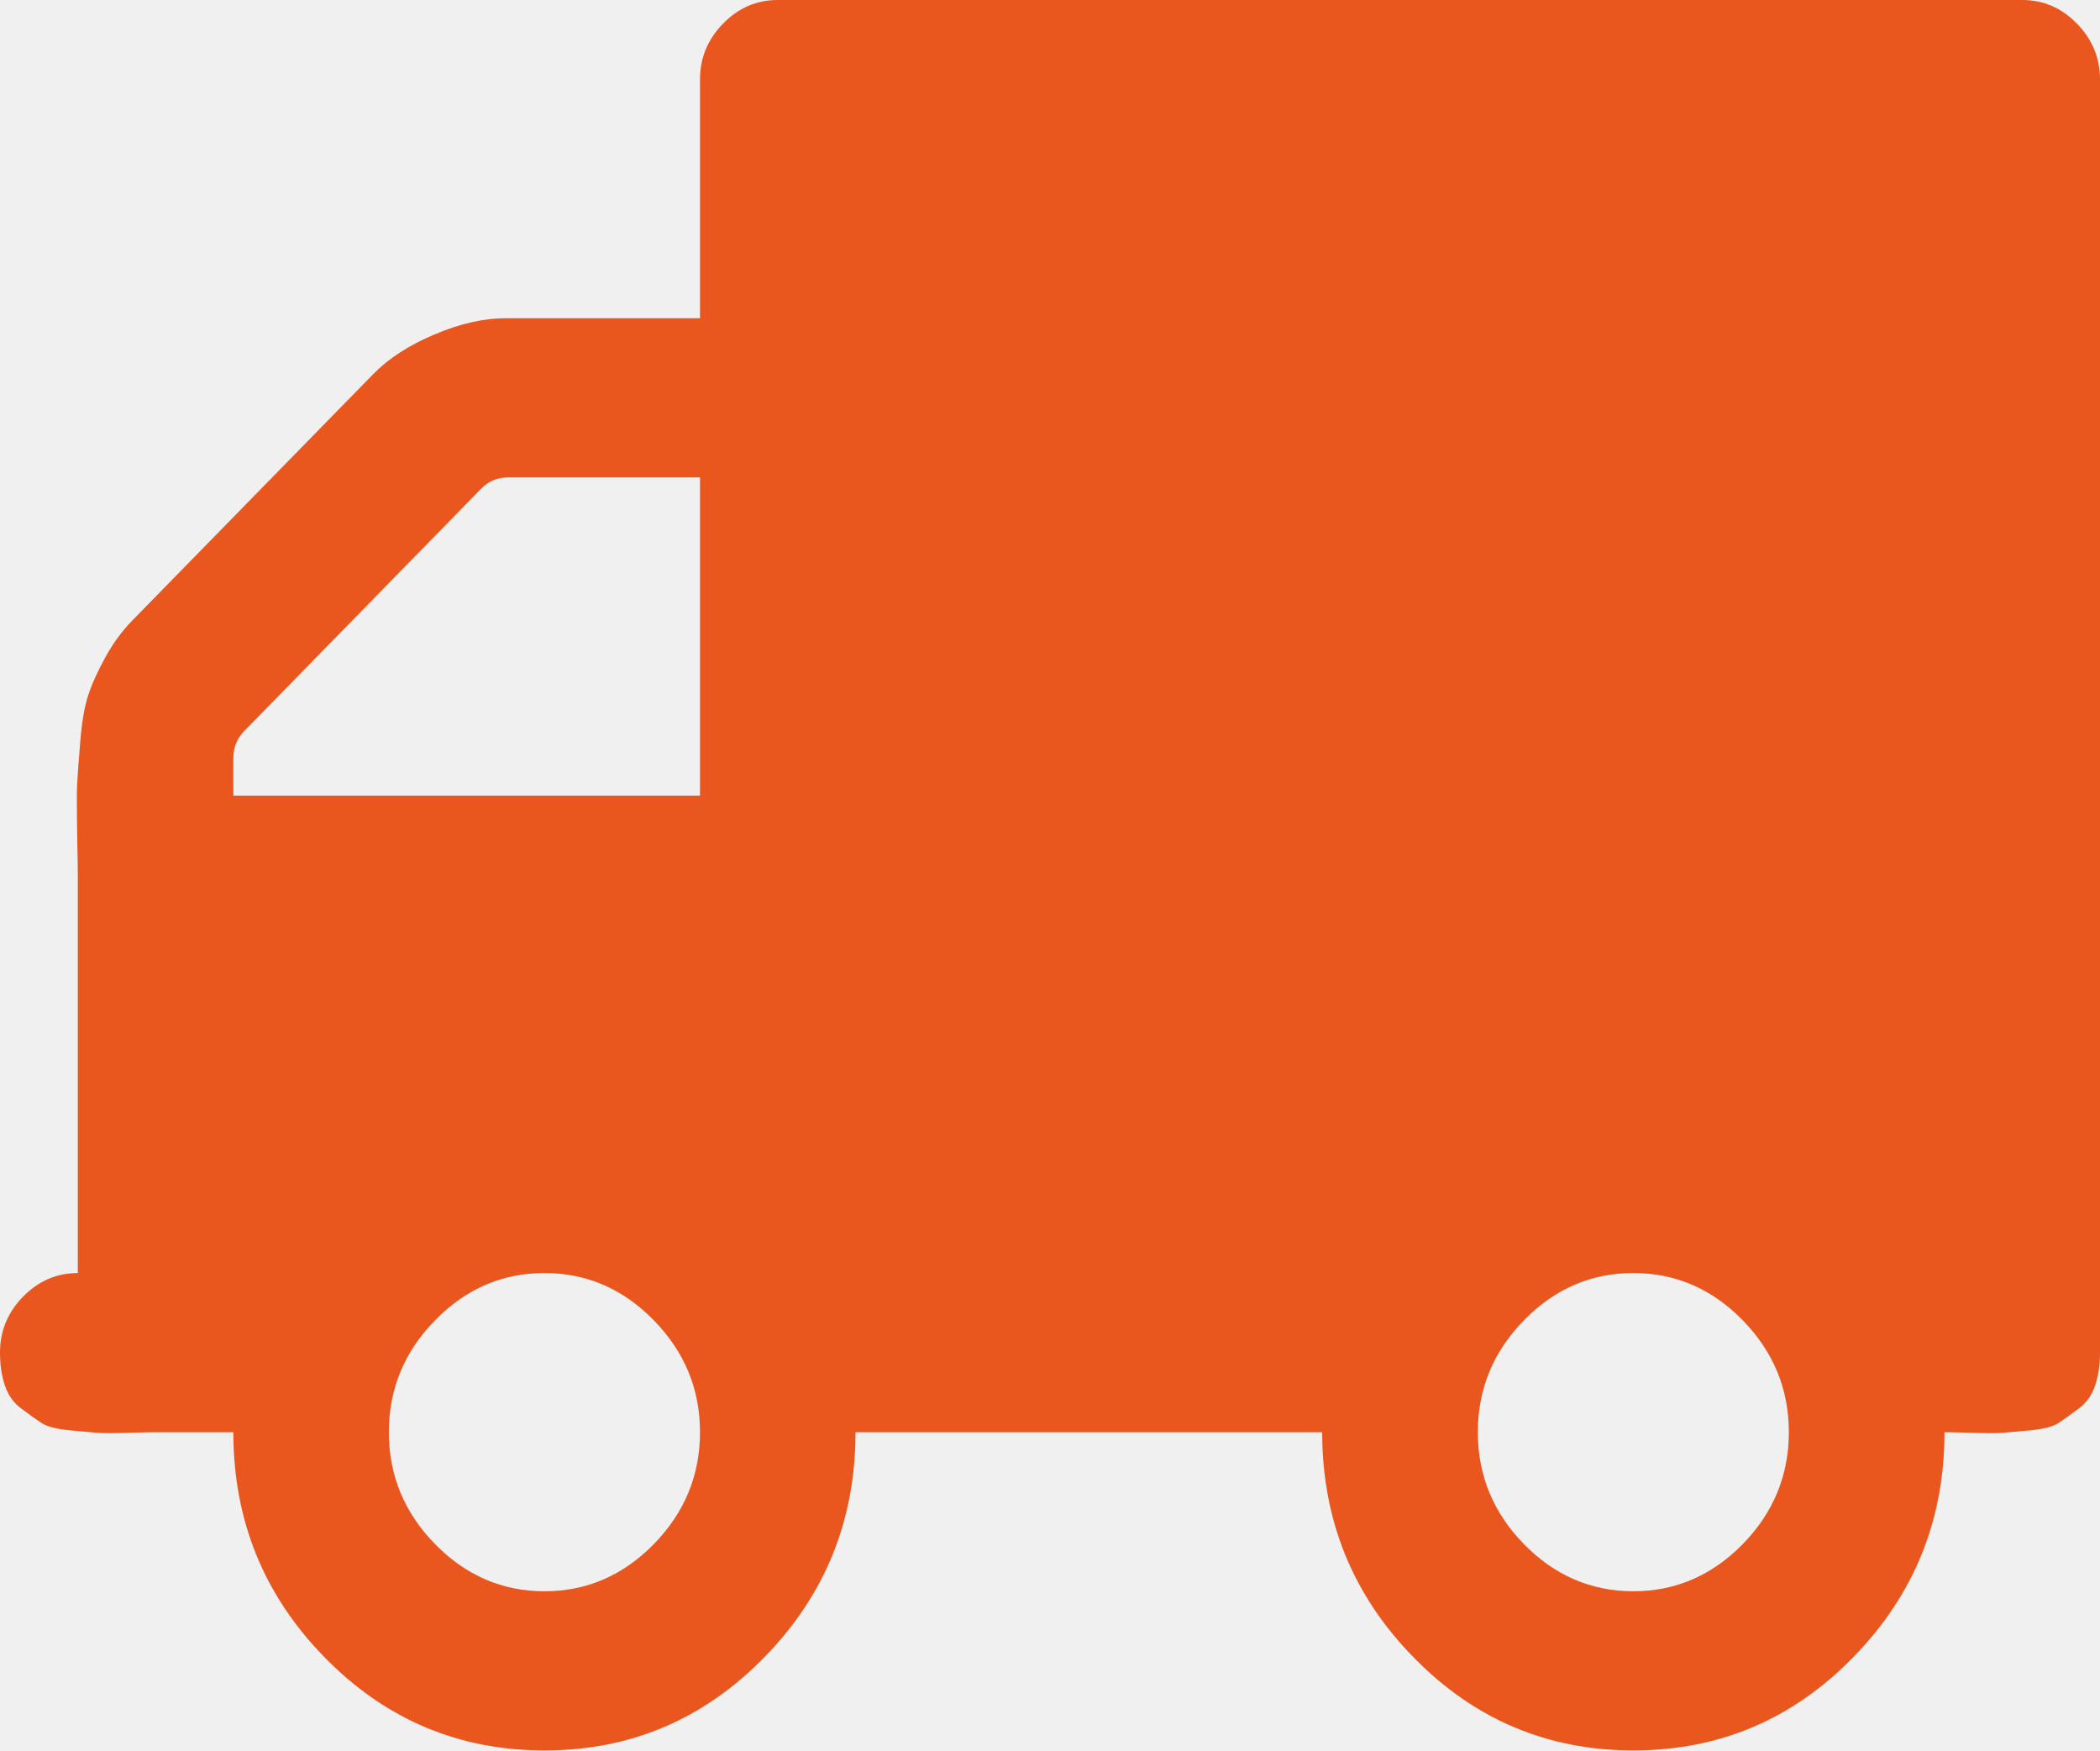
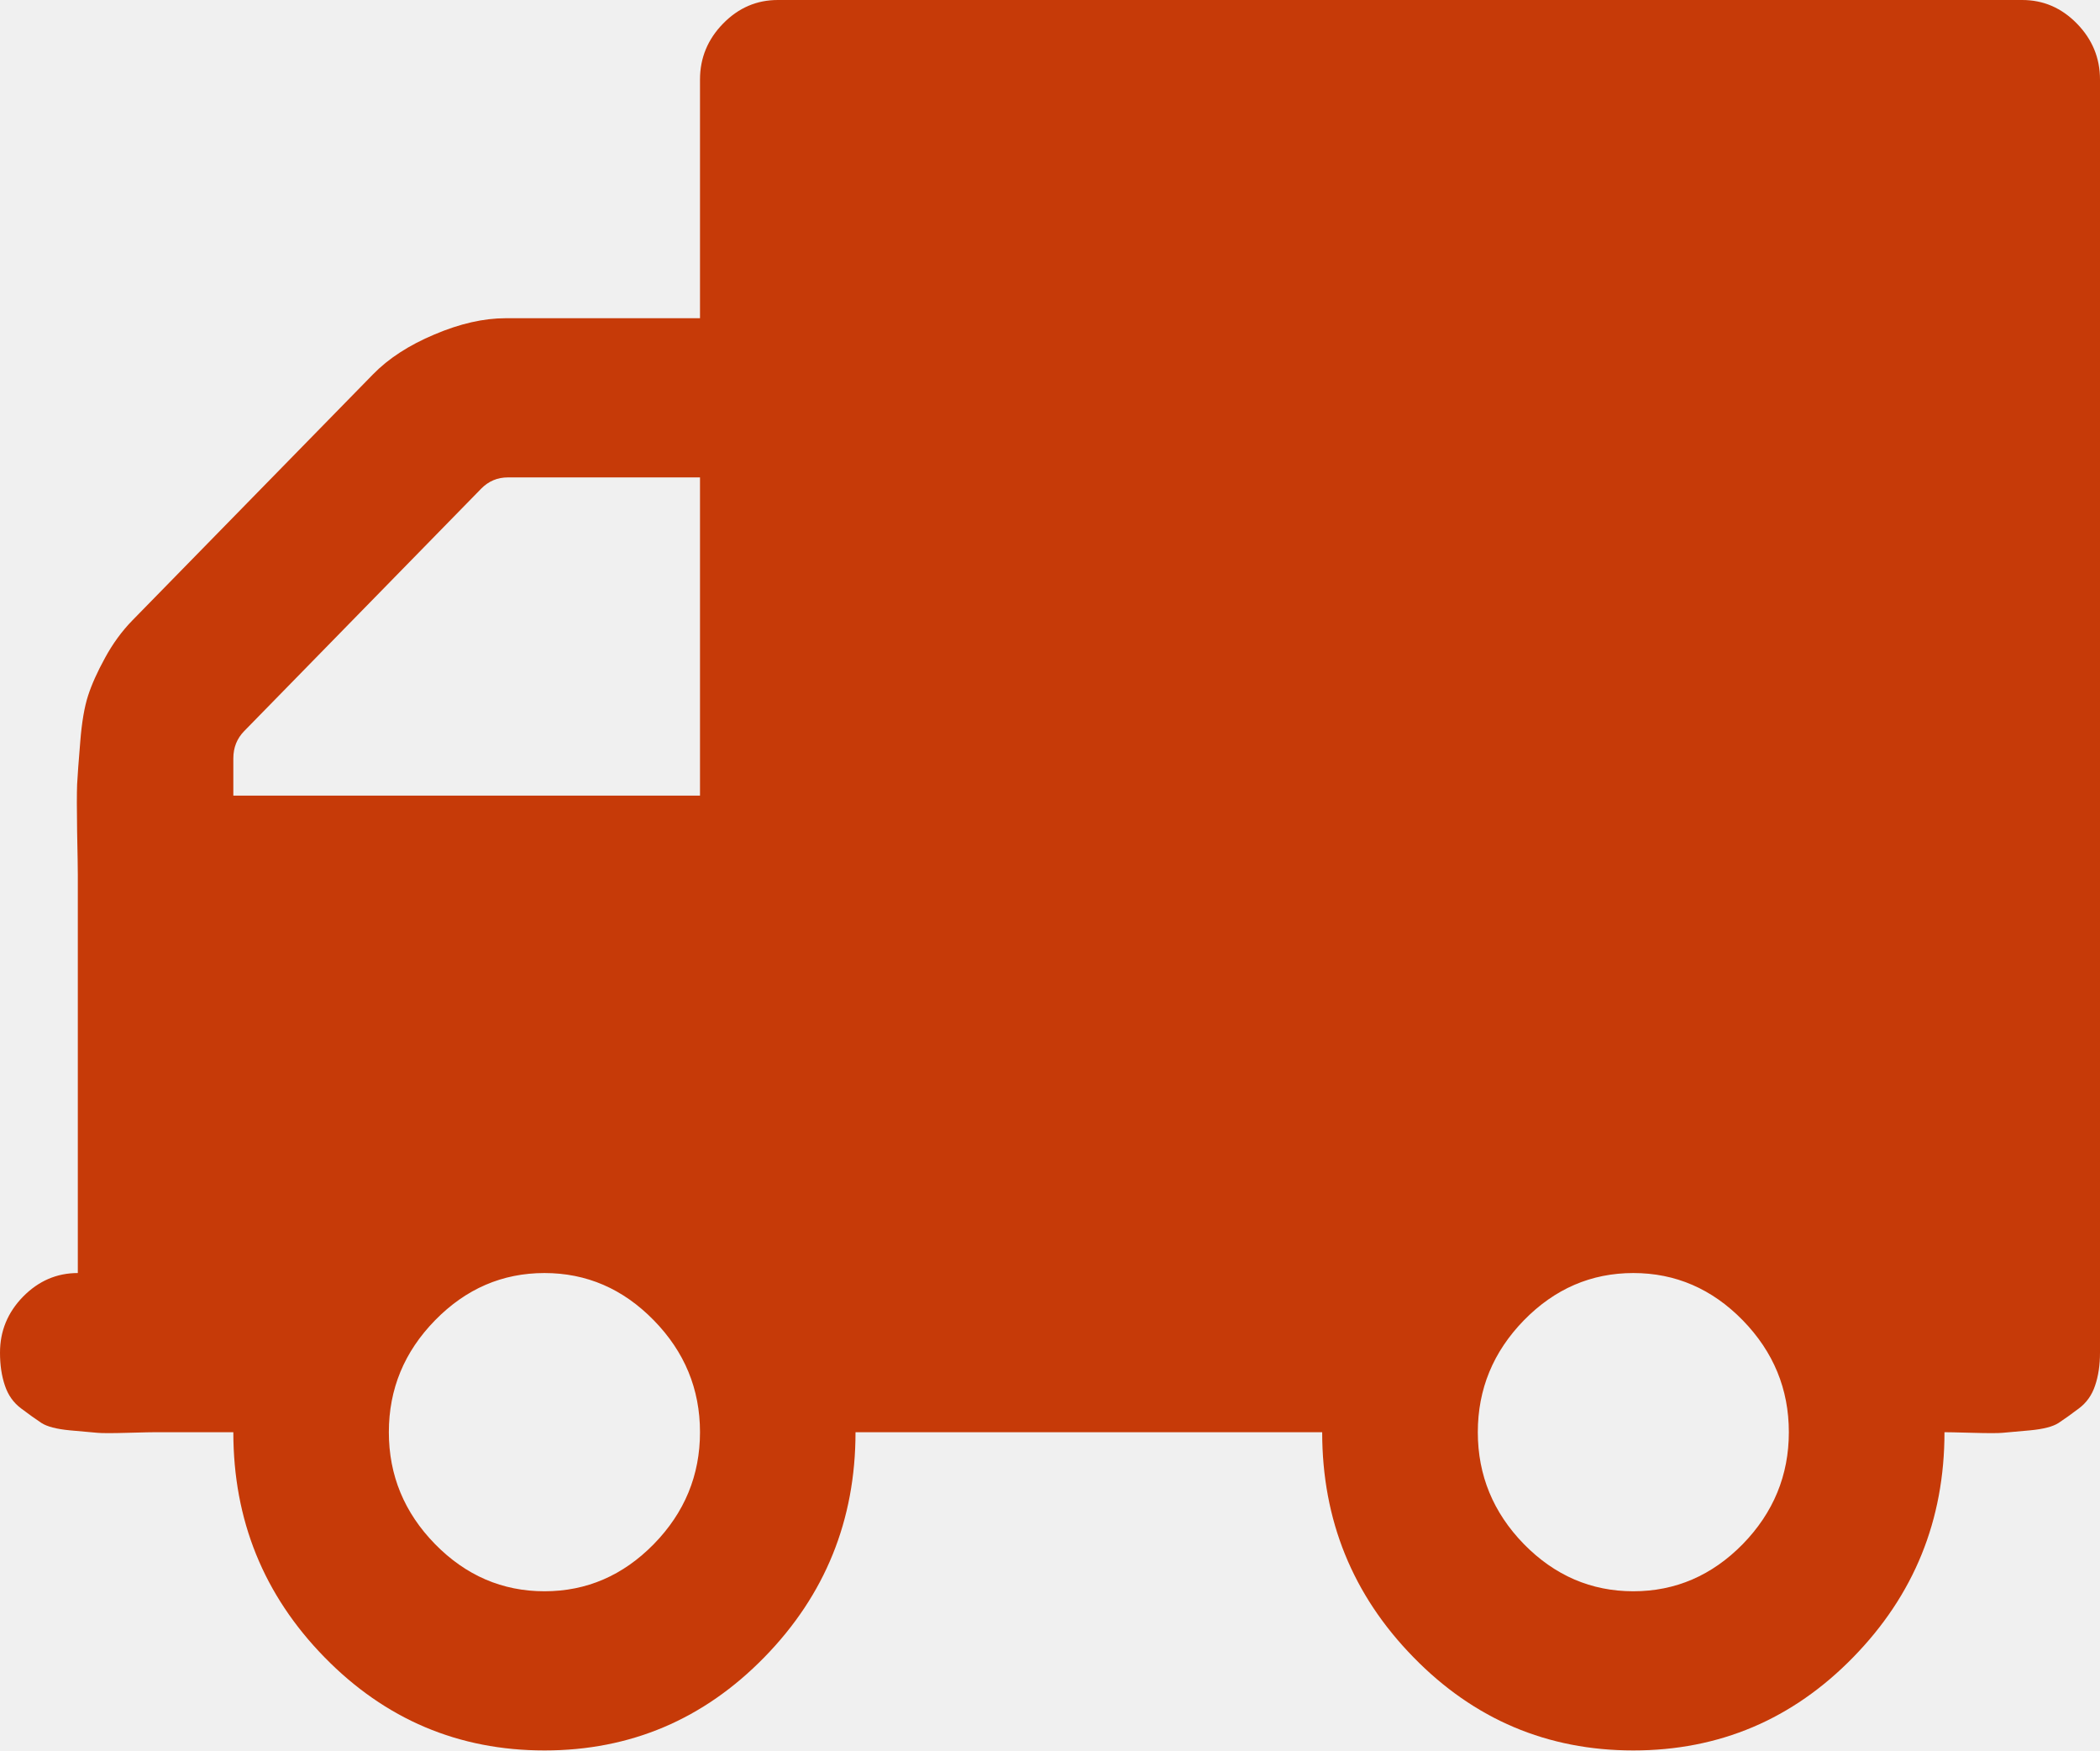
<svg xmlns="http://www.w3.org/2000/svg" width="18" height="15" viewBox="0 0 18 15" fill="none">
  <g clip-path="url(#clip0_801_1170)">
-     <path d="M6 12.273C6 11.903 5.868 11.584 5.604 11.314C5.34 11.044 5.028 10.909 4.667 10.909C4.306 10.909 3.993 11.044 3.729 11.314C3.465 11.584 3.333 11.903 3.333 12.273C3.333 12.642 3.465 12.962 3.729 13.232C3.993 13.501 4.306 13.636 4.667 13.636C5.028 13.636 5.34 13.501 5.604 13.232C5.868 12.962 6 12.642 6 12.273ZM2 6.818H6V4.091H4.354C4.264 4.091 4.188 4.123 4.125 4.187L2.094 6.264C2.031 6.328 2 6.406 2 6.499V6.818ZM15.333 12.273C15.333 11.903 15.201 11.584 14.938 11.314C14.674 11.044 14.361 10.909 14 10.909C13.639 10.909 13.326 11.044 13.062 11.314C12.799 11.584 12.667 11.903 12.667 12.273C12.667 12.642 12.799 12.962 13.062 13.232C13.326 13.501 13.639 13.636 14 13.636C14.361 13.636 14.674 13.501 14.938 13.232C15.201 12.962 15.333 12.642 15.333 12.273ZM18 0.682V11.591C18 11.697 17.986 11.791 17.958 11.873C17.931 11.955 17.884 12.021 17.818 12.07C17.752 12.12 17.694 12.161 17.646 12.193C17.597 12.225 17.516 12.246 17.401 12.257C17.287 12.267 17.208 12.274 17.167 12.278C17.125 12.282 17.037 12.282 16.901 12.278C16.766 12.274 16.688 12.273 16.667 12.273C16.667 13.026 16.406 13.668 15.885 14.201C15.365 14.734 14.736 15 14 15C13.264 15 12.635 14.734 12.115 14.201C11.594 13.668 11.333 13.026 11.333 12.273H7.333C7.333 13.026 7.073 13.668 6.552 14.201C6.031 14.734 5.403 15 4.667 15C3.931 15 3.302 14.734 2.781 14.201C2.26 13.668 2 13.026 2 12.273H1.333C1.312 12.273 1.234 12.274 1.099 12.278C0.964 12.282 0.875 12.282 0.833 12.278C0.792 12.274 0.714 12.267 0.599 12.257C0.484 12.246 0.403 12.225 0.354 12.193C0.306 12.161 0.248 12.12 0.182 12.07C0.116 12.021 0.069 11.955 0.042 11.873C0.014 11.791 0 11.697 0 11.591C0 11.406 0.066 11.246 0.198 11.111C0.33 10.977 0.486 10.909 0.667 10.909V7.5C0.667 7.443 0.665 7.319 0.661 7.127C0.658 6.935 0.658 6.8 0.661 6.722C0.665 6.644 0.674 6.522 0.688 6.355C0.701 6.188 0.724 6.056 0.755 5.961C0.786 5.865 0.835 5.756 0.901 5.636C0.967 5.515 1.045 5.408 1.135 5.316L3.198 3.207C3.33 3.072 3.505 2.958 3.724 2.866C3.943 2.773 4.146 2.727 4.333 2.727H6V0.682C6 0.497 6.066 0.337 6.198 0.202C6.33 0.067 6.486 0 6.667 0H17.333C17.514 0 17.67 0.067 17.802 0.202C17.934 0.337 18 0.497 18 0.682Z" fill="#EA571E" />
+     <path d="M6 12.273C6 11.903 5.868 11.584 5.604 11.314C5.34 11.044 5.028 10.909 4.667 10.909C4.306 10.909 3.993 11.044 3.729 11.314C3.465 11.584 3.333 11.903 3.333 12.273C3.333 12.642 3.465 12.962 3.729 13.232C3.993 13.501 4.306 13.636 4.667 13.636C5.028 13.636 5.34 13.501 5.604 13.232C5.868 12.962 6 12.642 6 12.273ZM2 6.818H6V4.091H4.354C4.264 4.091 4.188 4.123 4.125 4.187L2.094 6.264C2.031 6.328 2 6.406 2 6.499V6.818ZM15.333 12.273C15.333 11.903 15.201 11.584 14.938 11.314C14.674 11.044 14.361 10.909 14 10.909C13.639 10.909 13.326 11.044 13.062 11.314C12.799 11.584 12.667 11.903 12.667 12.273C12.667 12.642 12.799 12.962 13.062 13.232C13.326 13.501 13.639 13.636 14 13.636C14.361 13.636 14.674 13.501 14.938 13.232C15.201 12.962 15.333 12.642 15.333 12.273ZM18 0.682V11.591C18 11.697 17.986 11.791 17.958 11.873C17.931 11.955 17.884 12.021 17.818 12.07C17.752 12.12 17.694 12.161 17.646 12.193C17.597 12.225 17.516 12.246 17.401 12.257C17.287 12.267 17.208 12.274 17.167 12.278C17.125 12.282 17.037 12.282 16.901 12.278C16.766 12.274 16.688 12.273 16.667 12.273C16.667 13.026 16.406 13.668 15.885 14.201C15.365 14.734 14.736 15 14 15C13.264 15 12.635 14.734 12.115 14.201C11.594 13.668 11.333 13.026 11.333 12.273H7.333C7.333 13.026 7.073 13.668 6.552 14.201C6.031 14.734 5.403 15 4.667 15C3.931 15 3.302 14.734 2.781 14.201C2.26 13.668 2 13.026 2 12.273H1.333C1.312 12.273 1.234 12.274 1.099 12.278C0.964 12.282 0.875 12.282 0.833 12.278C0.792 12.274 0.714 12.267 0.599 12.257C0.484 12.246 0.403 12.225 0.354 12.193C0.306 12.161 0.248 12.12 0.182 12.07C0.116 12.021 0.069 11.955 0.042 11.873C0.014 11.791 0 11.697 0 11.591C0 11.406 0.066 11.246 0.198 11.111C0.33 10.977 0.486 10.909 0.667 10.909V7.5C0.667 7.443 0.665 7.319 0.661 7.127C0.658 6.935 0.658 6.8 0.661 6.722C0.665 6.644 0.674 6.522 0.688 6.355C0.701 6.188 0.724 6.056 0.755 5.961C0.786 5.865 0.835 5.756 0.901 5.636C0.967 5.515 1.045 5.408 1.135 5.316L3.198 3.207C3.33 3.072 3.505 2.958 3.724 2.866C3.943 2.773 4.146 2.727 4.333 2.727H6V0.682C6 0.497 6.066 0.337 6.198 0.202C6.33 0.067 6.486 0 6.667 0H17.333C17.514 0 17.67 0.067 17.802 0.202C17.934 0.337 18 0.497 18 0.682Z" fill="#C63A08" />
  </g>
  <defs>
    <clipPath id="clip0_801_1170">
      <rect width="18" height="15" fill="white" />
    </clipPath>
  </defs>
</svg>
